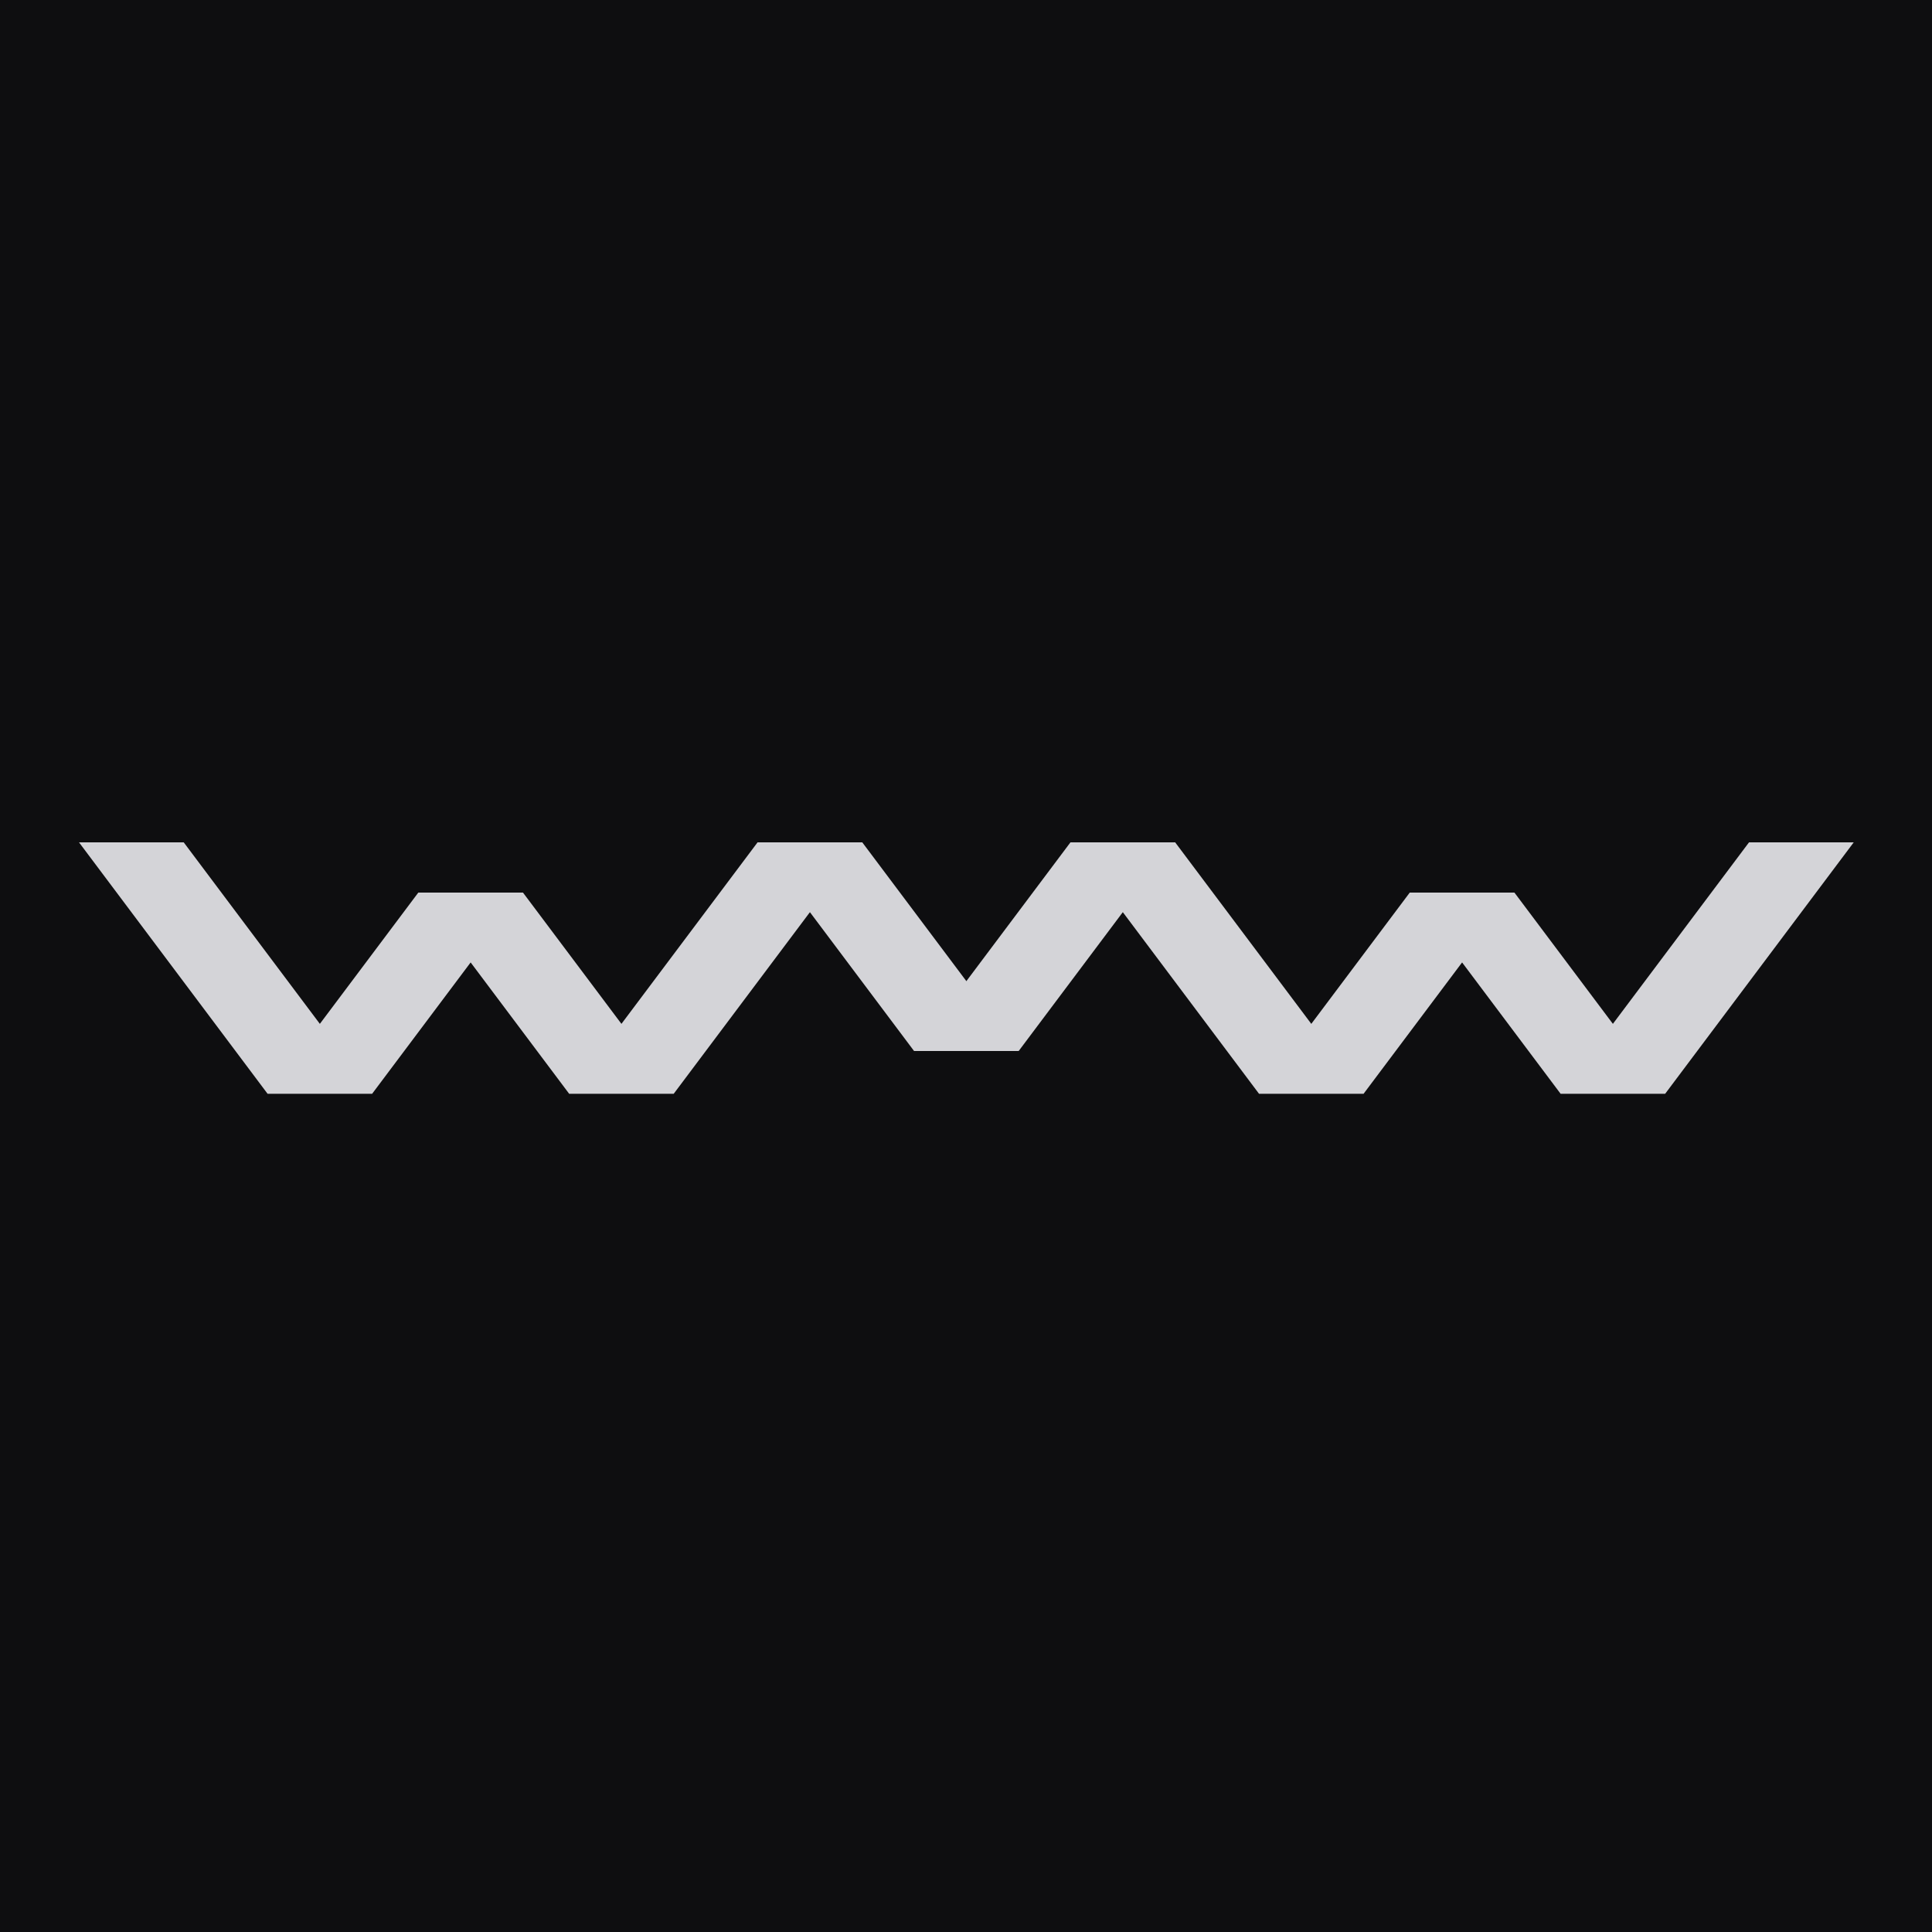
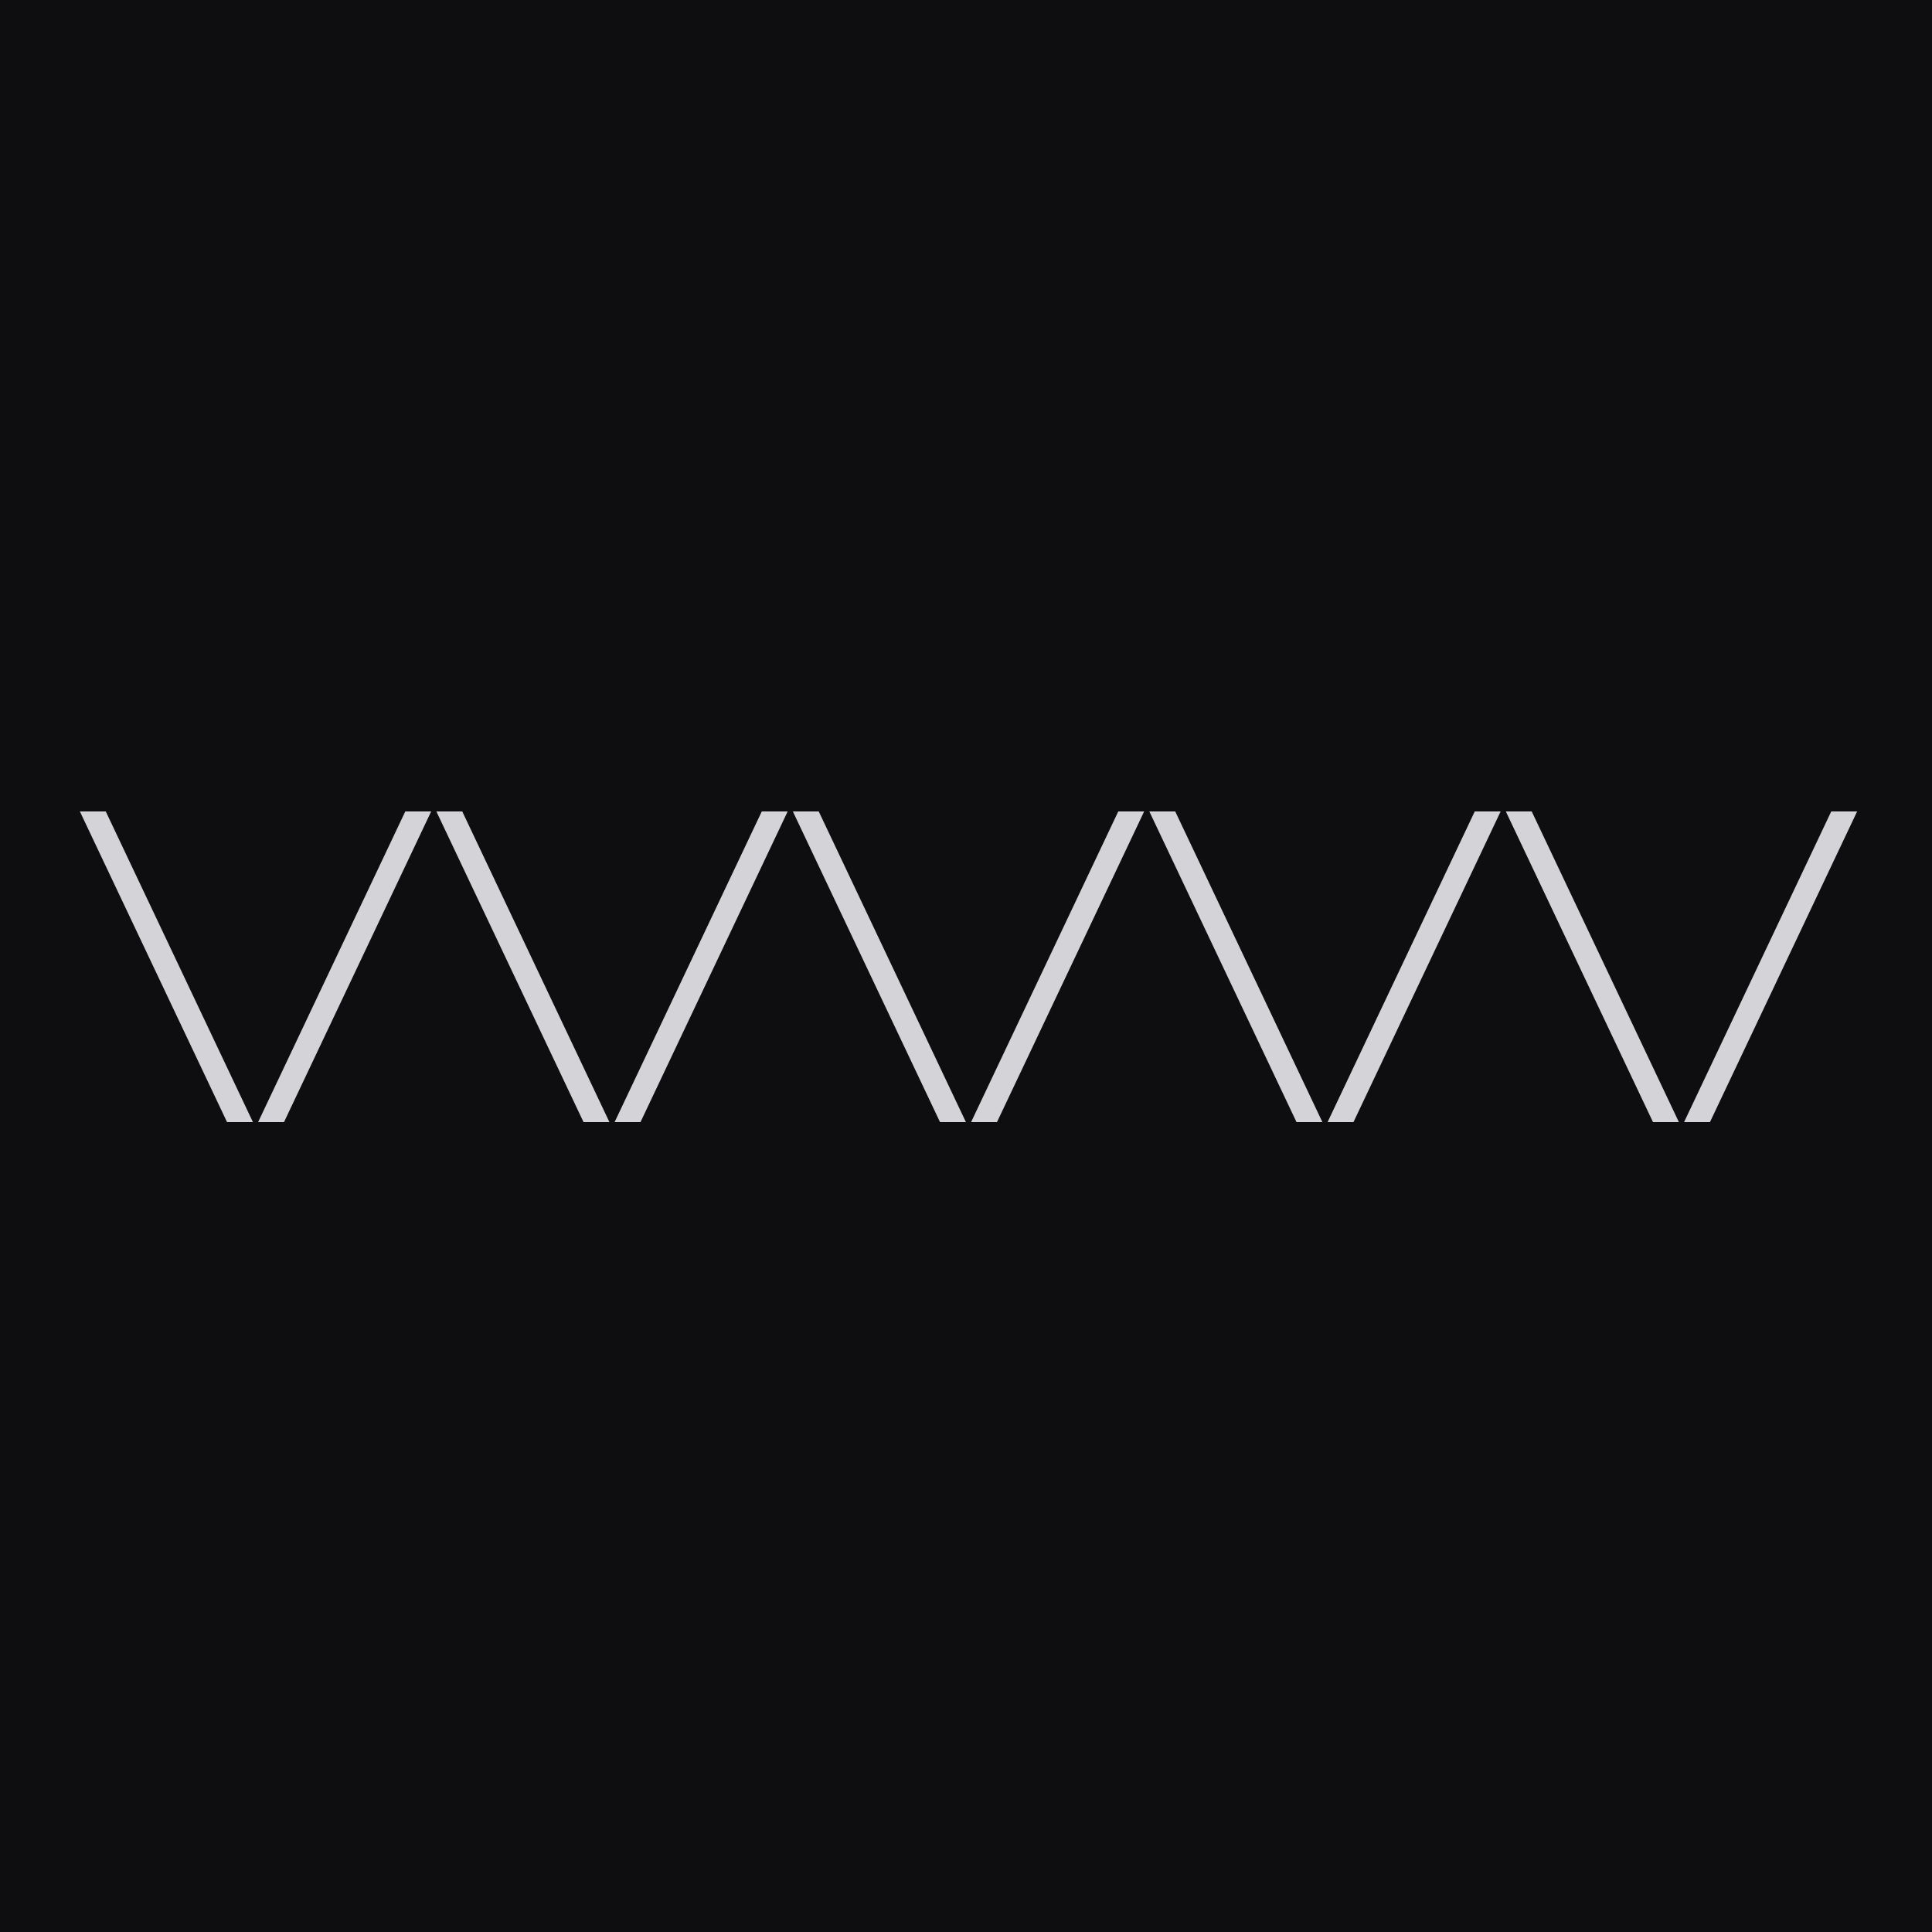
<svg xmlns="http://www.w3.org/2000/svg" viewBox="0 0 500 500">
  <rect width="500" height="500" fill="#0e0e10" />
-   <g fill="#d4d4d8" transform="translate(34, 218) scale(0.271)">
-     <polygon points="-50,0 50,0 230,240 130,240" />
-     <polygon points="130,240 230,240 374,48 274,48" />
-     <polygon points="274,48 374,48 518,240 418,240" />
-     <polygon points="418,240 518,240 698,0 598,0" />
-     <polygon points="598,0 698,0 847.4,199.2 747.4,199.2" />
-     <polygon points="747.4,199.2 847.4,199.2 996.8,0 896.8,0" />
-     <polygon points="896.8,0 996.8,0 1176.8,240 1076.8,240" />
-     <polygon points="1076.8,240 1176.8,240 1320.8,48 1220.8,48" />
-     <polygon points="1220.8,48 1320.8,48 1464.8,240 1364.8,240" />
-     <polygon points="1364.8,240 1464.8,240 1644.8,0 1544.8,0" />
+   <g fill="#d4d4d8" transform="translate(20, 210) scale(0.335)">
+     <polygon points="2,0 22,0 135.7,240 115.7,240" />
+     <polygon points="139.7,240 159.7,240 273.4,0 253.4,0" />
+     <polygon points="277.4,0 297.4,0 411.1,240 391.1,240" />
+     <polygon points="415.1,240 435.1,240 548.8,0 528.8,0" />
+     <polygon points="552.8,0 572.8,0 686.5,240 666.5,240" />
+     <polygon points="690.5,240 710.5,240 824.2,0 804.2,0" />
+     <polygon points="828.2,0 848.2,0 961.9,240 941.9,240" />
+     <polygon points="965.9,240 985.9,240 1099.6,0 1079.6,0" />
+     <polygon points="1103.6,0 1123.6,0 1237.3,240 1217.3,240" />
+     <polygon points="1241.3,240 1261.3,240 1375,0 1355,0" />
  </g>
</svg>
